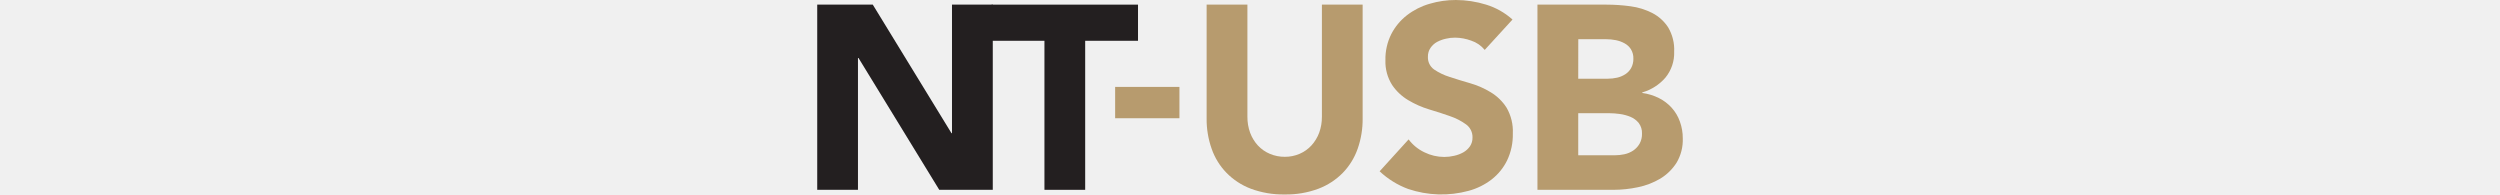
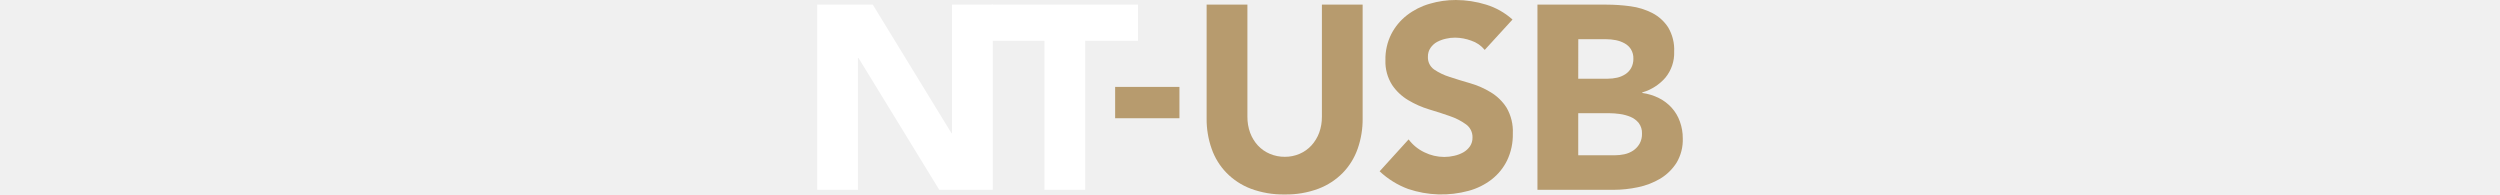
<svg xmlns="http://www.w3.org/2000/svg" id="Layer_1" data-name="Layer 1" viewBox="0 0 540 42">
  <defs>
-     <style>.cls-1{fill:#231f20;}.cls-2{fill:#b79b6e;}.cls-3{fill:none;}</style>
+     <style>.cls-1{fill:#fff;}.cls-2{fill:#b79b6e;}.cls-3{fill:none;}</style>
  </defs>
  <path class="cls-1" d="M176.52,1h12l17,27.77h.11V1h8.81V41H202.88L185.44,12.53h-.12V41h-8.8Z" transform="translate(0 0)" />
  <path class="cls-1" d="M225.6,8.81H214.19V1h31.62V8.81H234.4V41h-8.8Z" transform="translate(0 0)" />
  <path class="cls-2" d="M254.76,25.54H240.87V18.77h13.89Z" transform="translate(0 0)" />
  <path class="cls-2" d="M294.33,25.57a19.15,19.15,0,0,1-1.07,6.55,14.23,14.23,0,0,1-3.19,5.19,14.6,14.6,0,0,1-5.28,3.45A19.73,19.73,0,0,1,277.51,42a20,20,0,0,1-7.34-1.24,14.64,14.64,0,0,1-5.27-3.45,14.1,14.1,0,0,1-3.19-5.19,19.15,19.15,0,0,1-1.08-6.55V1h8.81V25.23a9.88,9.88,0,0,0,.59,3.45,8.37,8.37,0,0,0,1.67,2.74,7.46,7.46,0,0,0,2.57,1.8,8.08,8.08,0,0,0,3.24.65,7.92,7.92,0,0,0,3.22-.65,7.53,7.53,0,0,0,2.54-1.8,8.54,8.54,0,0,0,1.67-2.74,9.88,9.88,0,0,0,.59-3.45V1h8.8Z" transform="translate(0 0)" />
  <path class="cls-2" d="M320.7,10.78a6.32,6.32,0,0,0-2.91-2,10.47,10.47,0,0,0-3.47-.65,8.61,8.61,0,0,0-2,.23,7.47,7.47,0,0,0-1.92.7A4.09,4.09,0,0,0,309,10.33a3.21,3.21,0,0,0-.57,1.92A3.18,3.18,0,0,0,309.75,15a12.74,12.74,0,0,0,3.41,1.63c1.37.45,2.85.91,4.43,1.36A18.06,18.06,0,0,1,322,19.93a10.46,10.46,0,0,1,3.42,3.33,10.16,10.16,0,0,1,1.35,5.59,12.79,12.79,0,0,1-1.24,5.81,11.79,11.79,0,0,1-3.36,4.12,14.3,14.3,0,0,1-4.91,2.43,22.47,22.47,0,0,1-13.12-.4A18.22,18.22,0,0,1,298,37l6.26-6.89a9.11,9.11,0,0,0,3.42,2.79,9.7,9.7,0,0,0,4.26,1,9.51,9.51,0,0,0,2.17-.25,7.28,7.28,0,0,0,2-.76,4.41,4.41,0,0,0,1.41-1.3,3.24,3.24,0,0,0,.54-1.87,3.37,3.37,0,0,0-1.39-2.85,12.94,12.94,0,0,0-3.47-1.78c-1.39-.48-2.9-1-4.51-1.46a20.18,20.18,0,0,1-4.52-2,10.94,10.94,0,0,1-3.47-3.27A9.42,9.42,0,0,1,299.25,13a12,12,0,0,1,1.27-5.64,12.25,12.25,0,0,1,3.38-4.07A14.6,14.6,0,0,1,308.79.82a19.79,19.79,0,0,1,5.7-.82A22.42,22.42,0,0,1,321,1a15.15,15.15,0,0,1,5.7,3.22Z" transform="translate(0 0)" />
  <path class="cls-2" d="M332.09,1H347a38.38,38.38,0,0,1,5.22.36,14.44,14.44,0,0,1,4.71,1.47,9,9,0,0,1,3.39,3.08,9.41,9.41,0,0,1,1.3,5.25,8.35,8.35,0,0,1-1.89,5.61,10.38,10.38,0,0,1-5,3.19v.12a11.41,11.41,0,0,1,3.59,1.1,9.41,9.41,0,0,1,2.76,2.09,8.77,8.77,0,0,1,1.78,3,10.49,10.49,0,0,1,.62,3.61,9.63,9.63,0,0,1-1.35,5.28,10.79,10.79,0,0,1-3.5,3.42,15.57,15.57,0,0,1-4.83,1.86,25.61,25.61,0,0,1-5.33.56H332.09Zm8.81,16h6.38a9,9,0,0,0,2-.22,5.54,5.54,0,0,0,1.78-.74,3.83,3.83,0,0,0,1.27-1.35,4.06,4.06,0,0,0,.48-2,3.73,3.73,0,0,0-.53-2.06,3.79,3.79,0,0,0-1.39-1.28A6.48,6.48,0,0,0,349,8.67a10.79,10.79,0,0,0-2.09-.2h-6Zm0,16.54h7.9a9.69,9.69,0,0,0,2.06-.22,5.62,5.62,0,0,0,1.9-.79,4.63,4.63,0,0,0,1.38-1.47,4.22,4.22,0,0,0,.53-2.2,3.54,3.54,0,0,0-.7-2.29,4.57,4.57,0,0,0-1.78-1.33,9.46,9.46,0,0,0-2.31-.62,17.74,17.74,0,0,0-2.32-.17H340.9Z" transform="translate(0 0)" />
  <rect class="cls-3" width="540" height="42" />
</svg>
